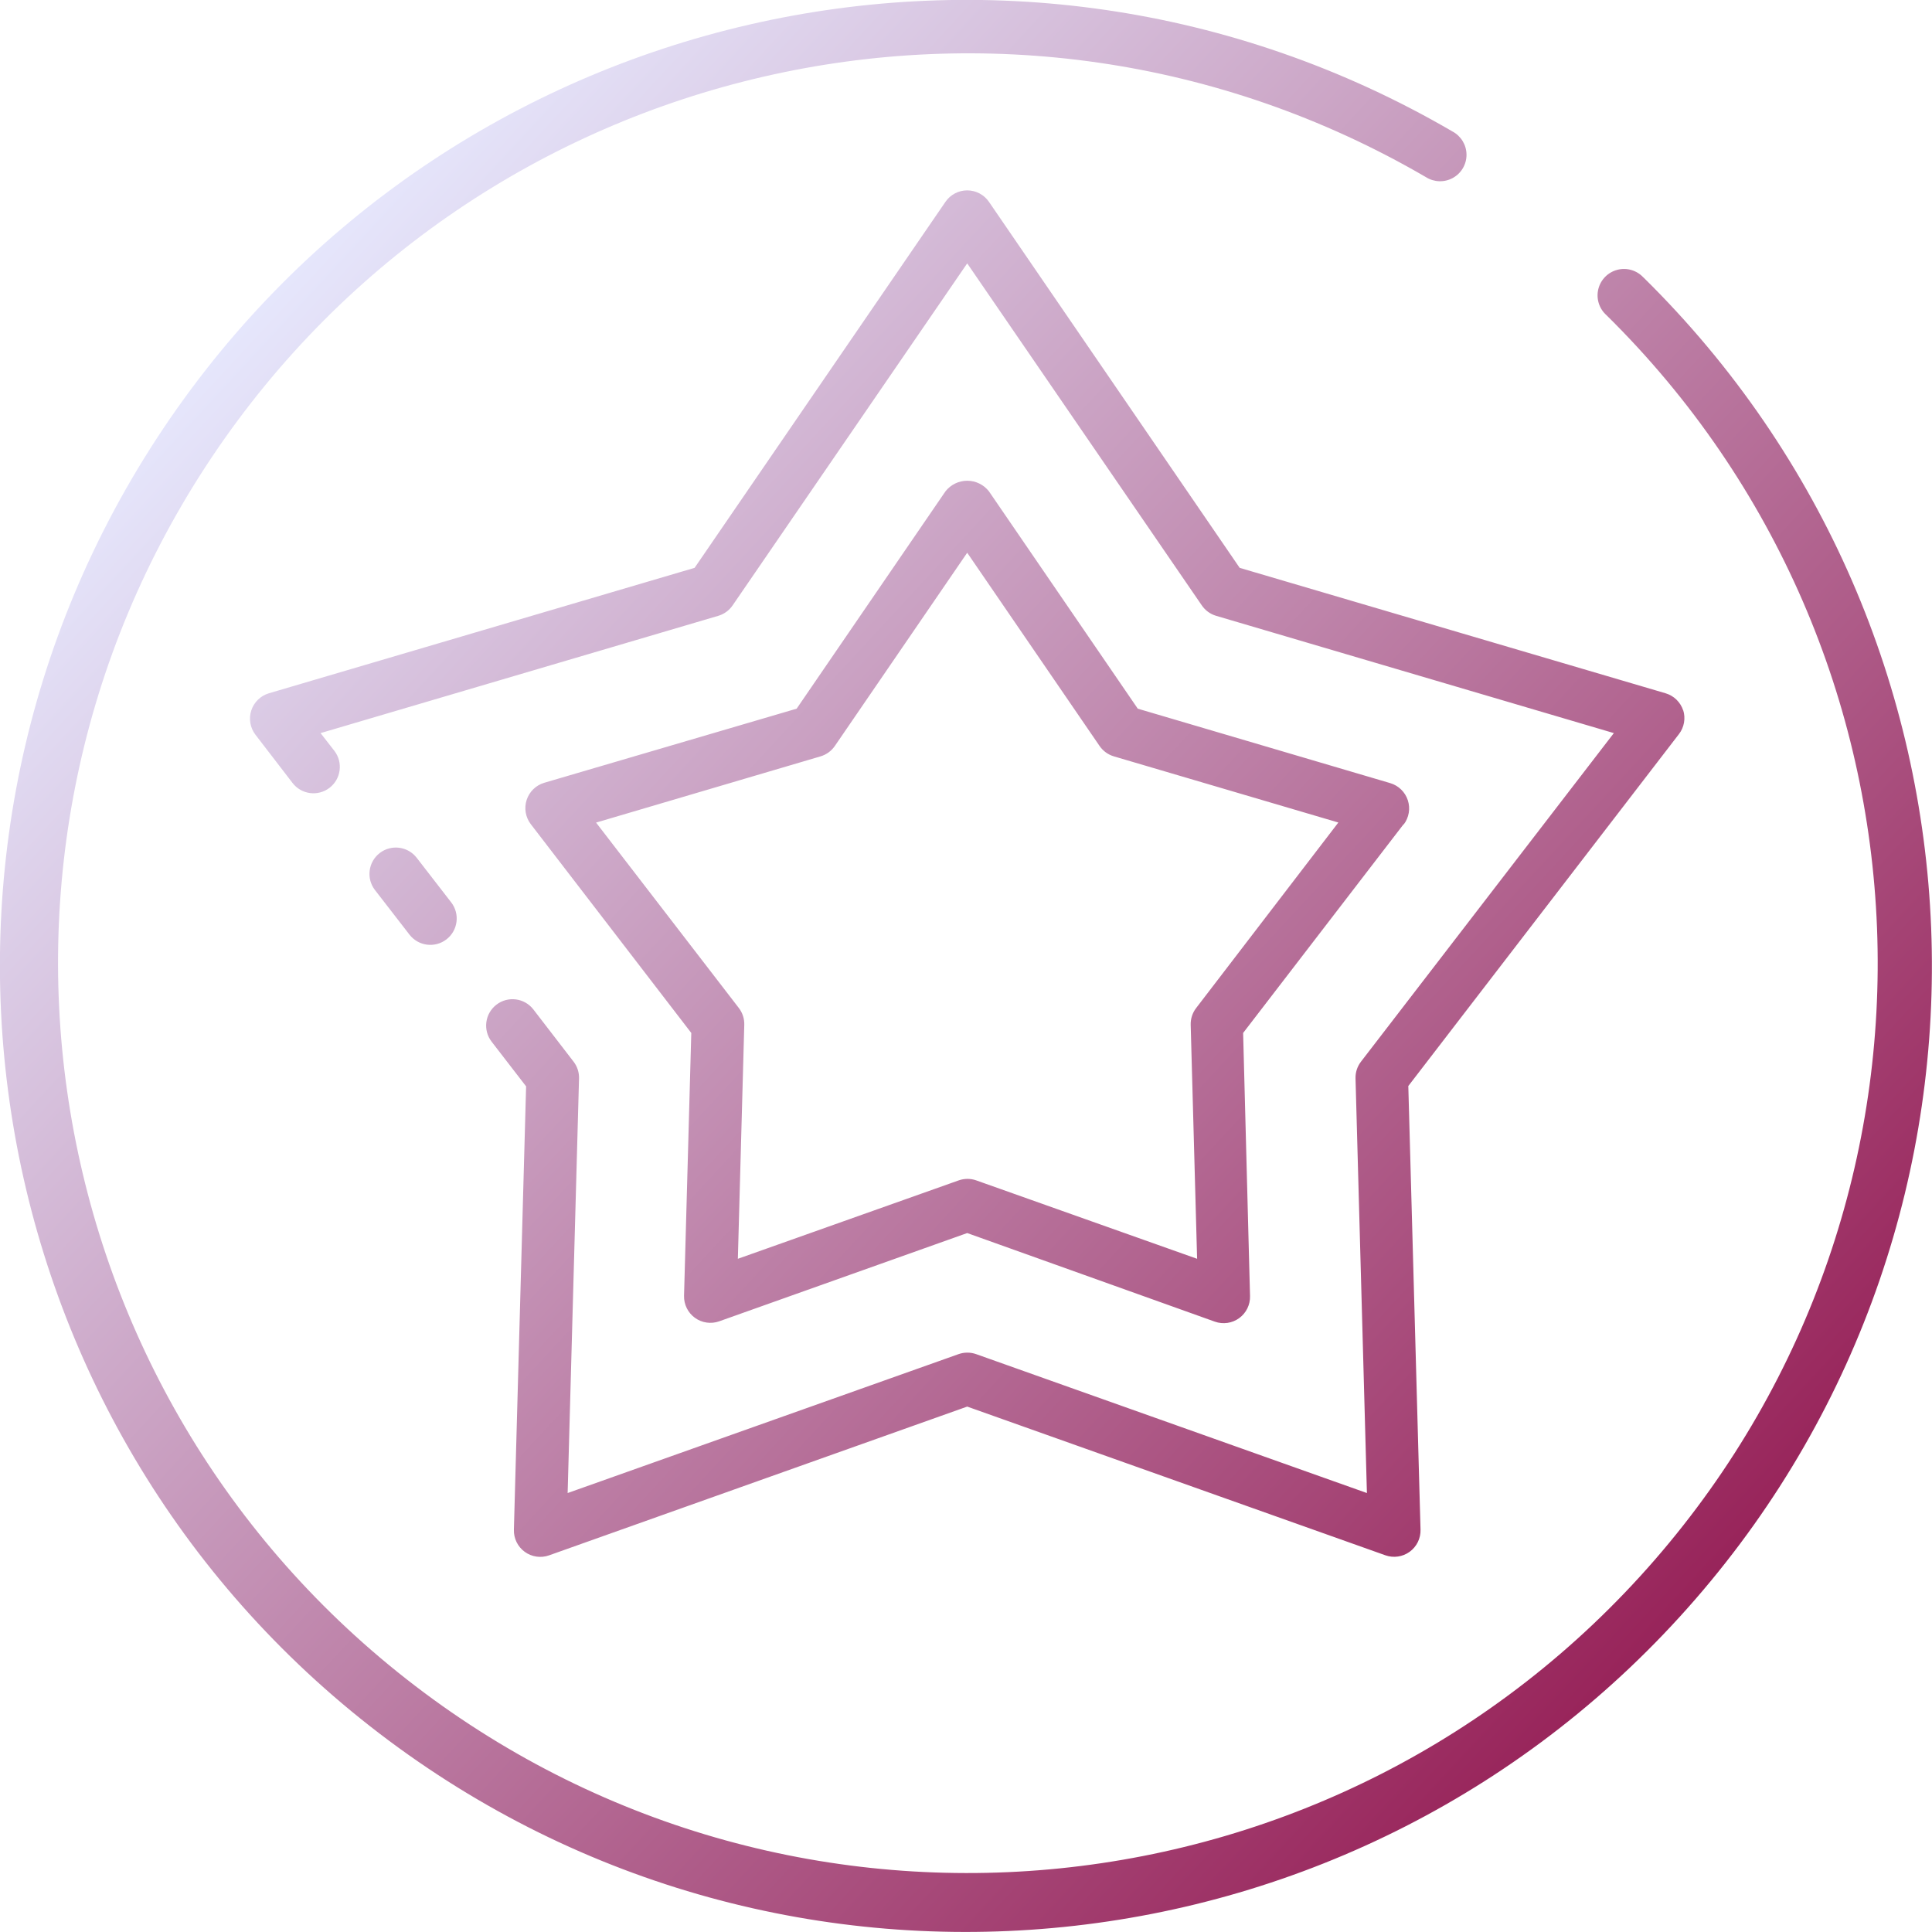
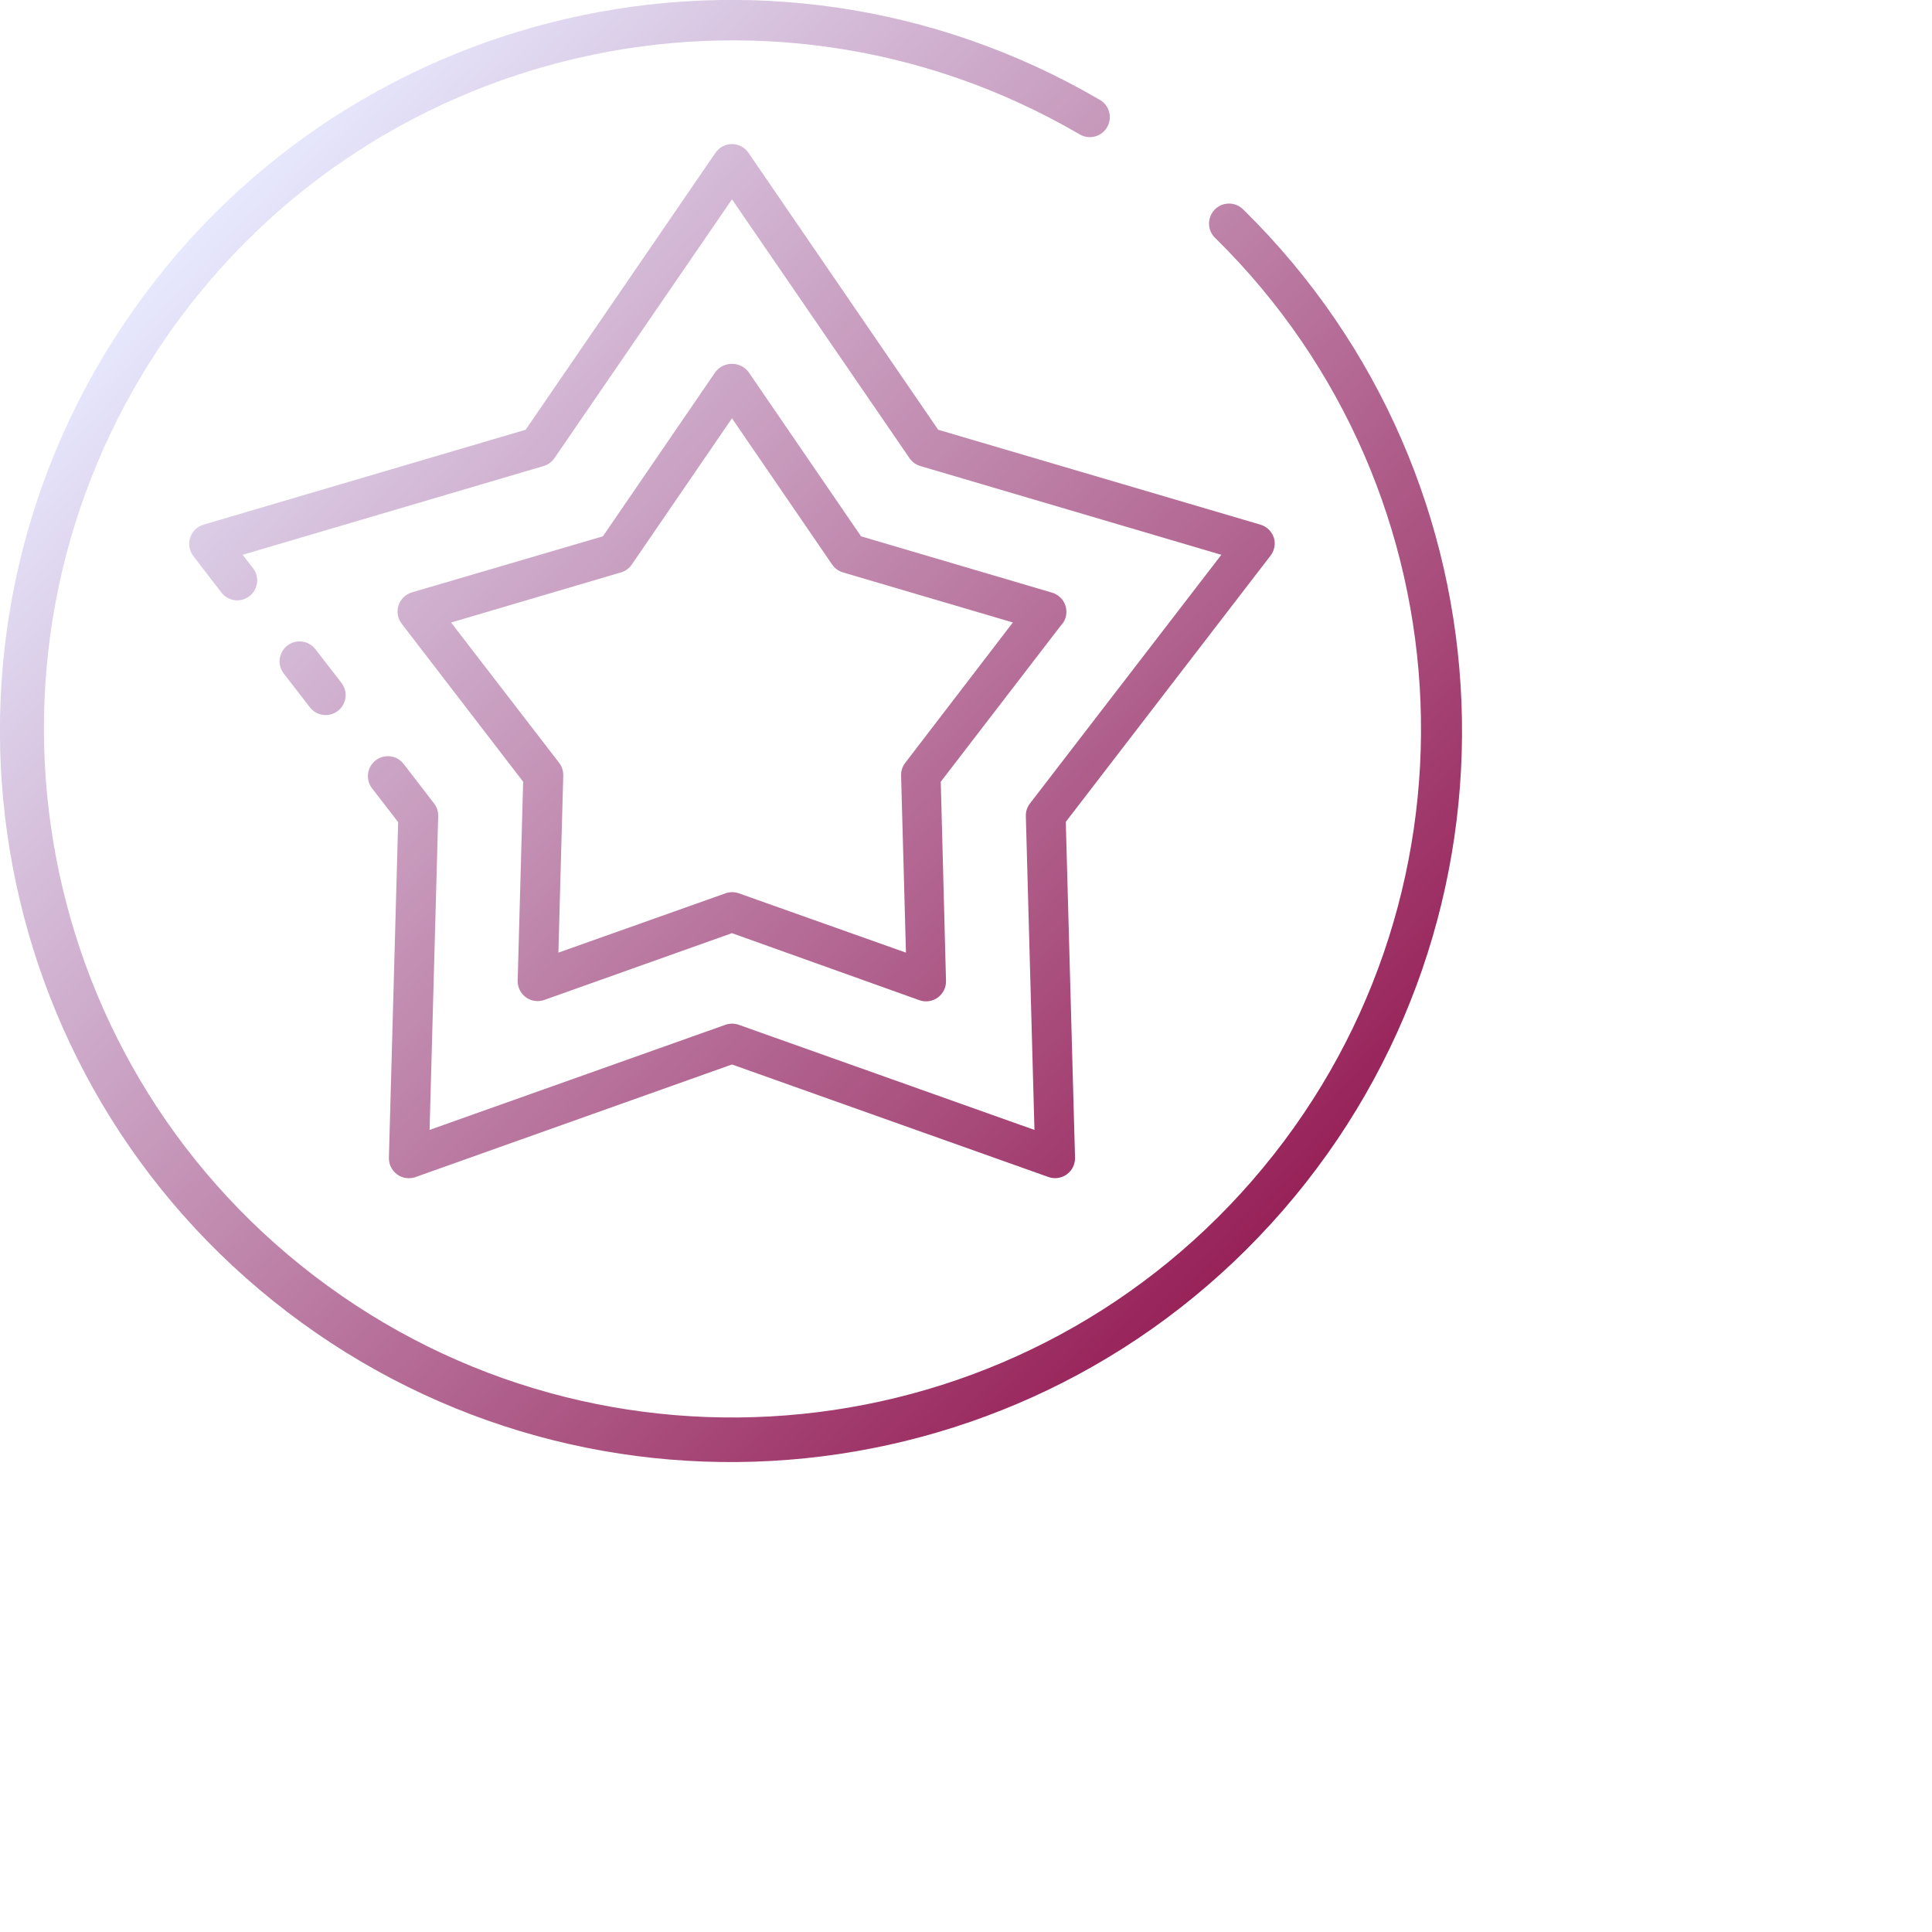
- <svg xmlns="http://www.w3.org/2000/svg" id="star" width="28" height="28.001" viewBox="0 0 28 28.001">
+ <svg xmlns="http://www.w3.org/2000/svg" id="star" width="37" height="37" viewBox="0 0 37 37">
  <defs>
    <linearGradient id="linear-gradient" x1="0.121" y1="0.152" x2="0.881" y2="0.855" gradientUnits="objectBoundingBox">
      <stop offset="0" stop-color="#e7eaff" />
      <stop offset="1" stop-color="#961f56" />
    </linearGradient>
  </defs>
  <path id="star-2" data-name="star" d="M5.873,12.462l.5.646a.382.382,0,1,1-.606.466l-.5-.646a.382.382,0,1,1,.606-.466Zm18.355-2.136a.382.382,0,0,0-.255-.249L17.8,8.259,14.166,2.954a.382.382,0,0,0-.63,0L9.9,8.259,3.73,10.077a.383.383,0,0,0-.195.6l.538.7a.382.382,0,1,0,.606-.466l-.2-.257,5.765-1.7a.382.382,0,0,0,.207-.151l3.4-4.957,3.4,4.957a.382.382,0,0,0,.207.151l5.765,1.7-3.665,4.762a.38.38,0,0,0-.079.244l.165,6.008-5.663-2.013a.384.384,0,0,0-.256,0L8.06,21.668l.165-6.008a.38.38,0,0,0-.079-.244l-.582-.756a.382.382,0,0,0-.606.466l.5.648L7.281,22.2a.382.382,0,0,0,.51.371l6.06-2.156,6.06,2.155a.382.382,0,0,0,.51-.371l-.177-6.43,3.922-5.1a.382.382,0,0,0,.061-.351Zm-4.052,1.648L17.85,15l.1,3.813a.382.382,0,0,1-.51.371L13.851,17.9l-3.594,1.279a.382.382,0,0,1-.51-.371L9.852,15,7.526,11.974a.383.383,0,0,1,.195-.6L11.379,10.3,13.536,7.15a.4.4,0,0,1,.63,0L16.323,10.3l3.659,1.079a.383.383,0,0,1,.195.6Zm-.946-.024-3.254-.959a.383.383,0,0,1-.207-.151l-1.918-2.8-1.918,2.8a.383.383,0,0,1-.207.151l-3.254.96,2.069,2.687a.381.381,0,0,1,.079.244l-.093,3.391,3.2-1.136a.382.382,0,0,1,.256,0l3.2,1.136-.093-3.39a.381.381,0,0,1,.079-.244Zm4.421-7.9a.383.383,0,1,0-.536.546,13.186,13.186,0,1,1-2.616-2,.383.383,0,1,0,.386-.661,14,14,0,1,0,2.766,2.114Z" transform="translate(0.167 -0.029)" fill="url(#linear-gradient)" />
</svg>
